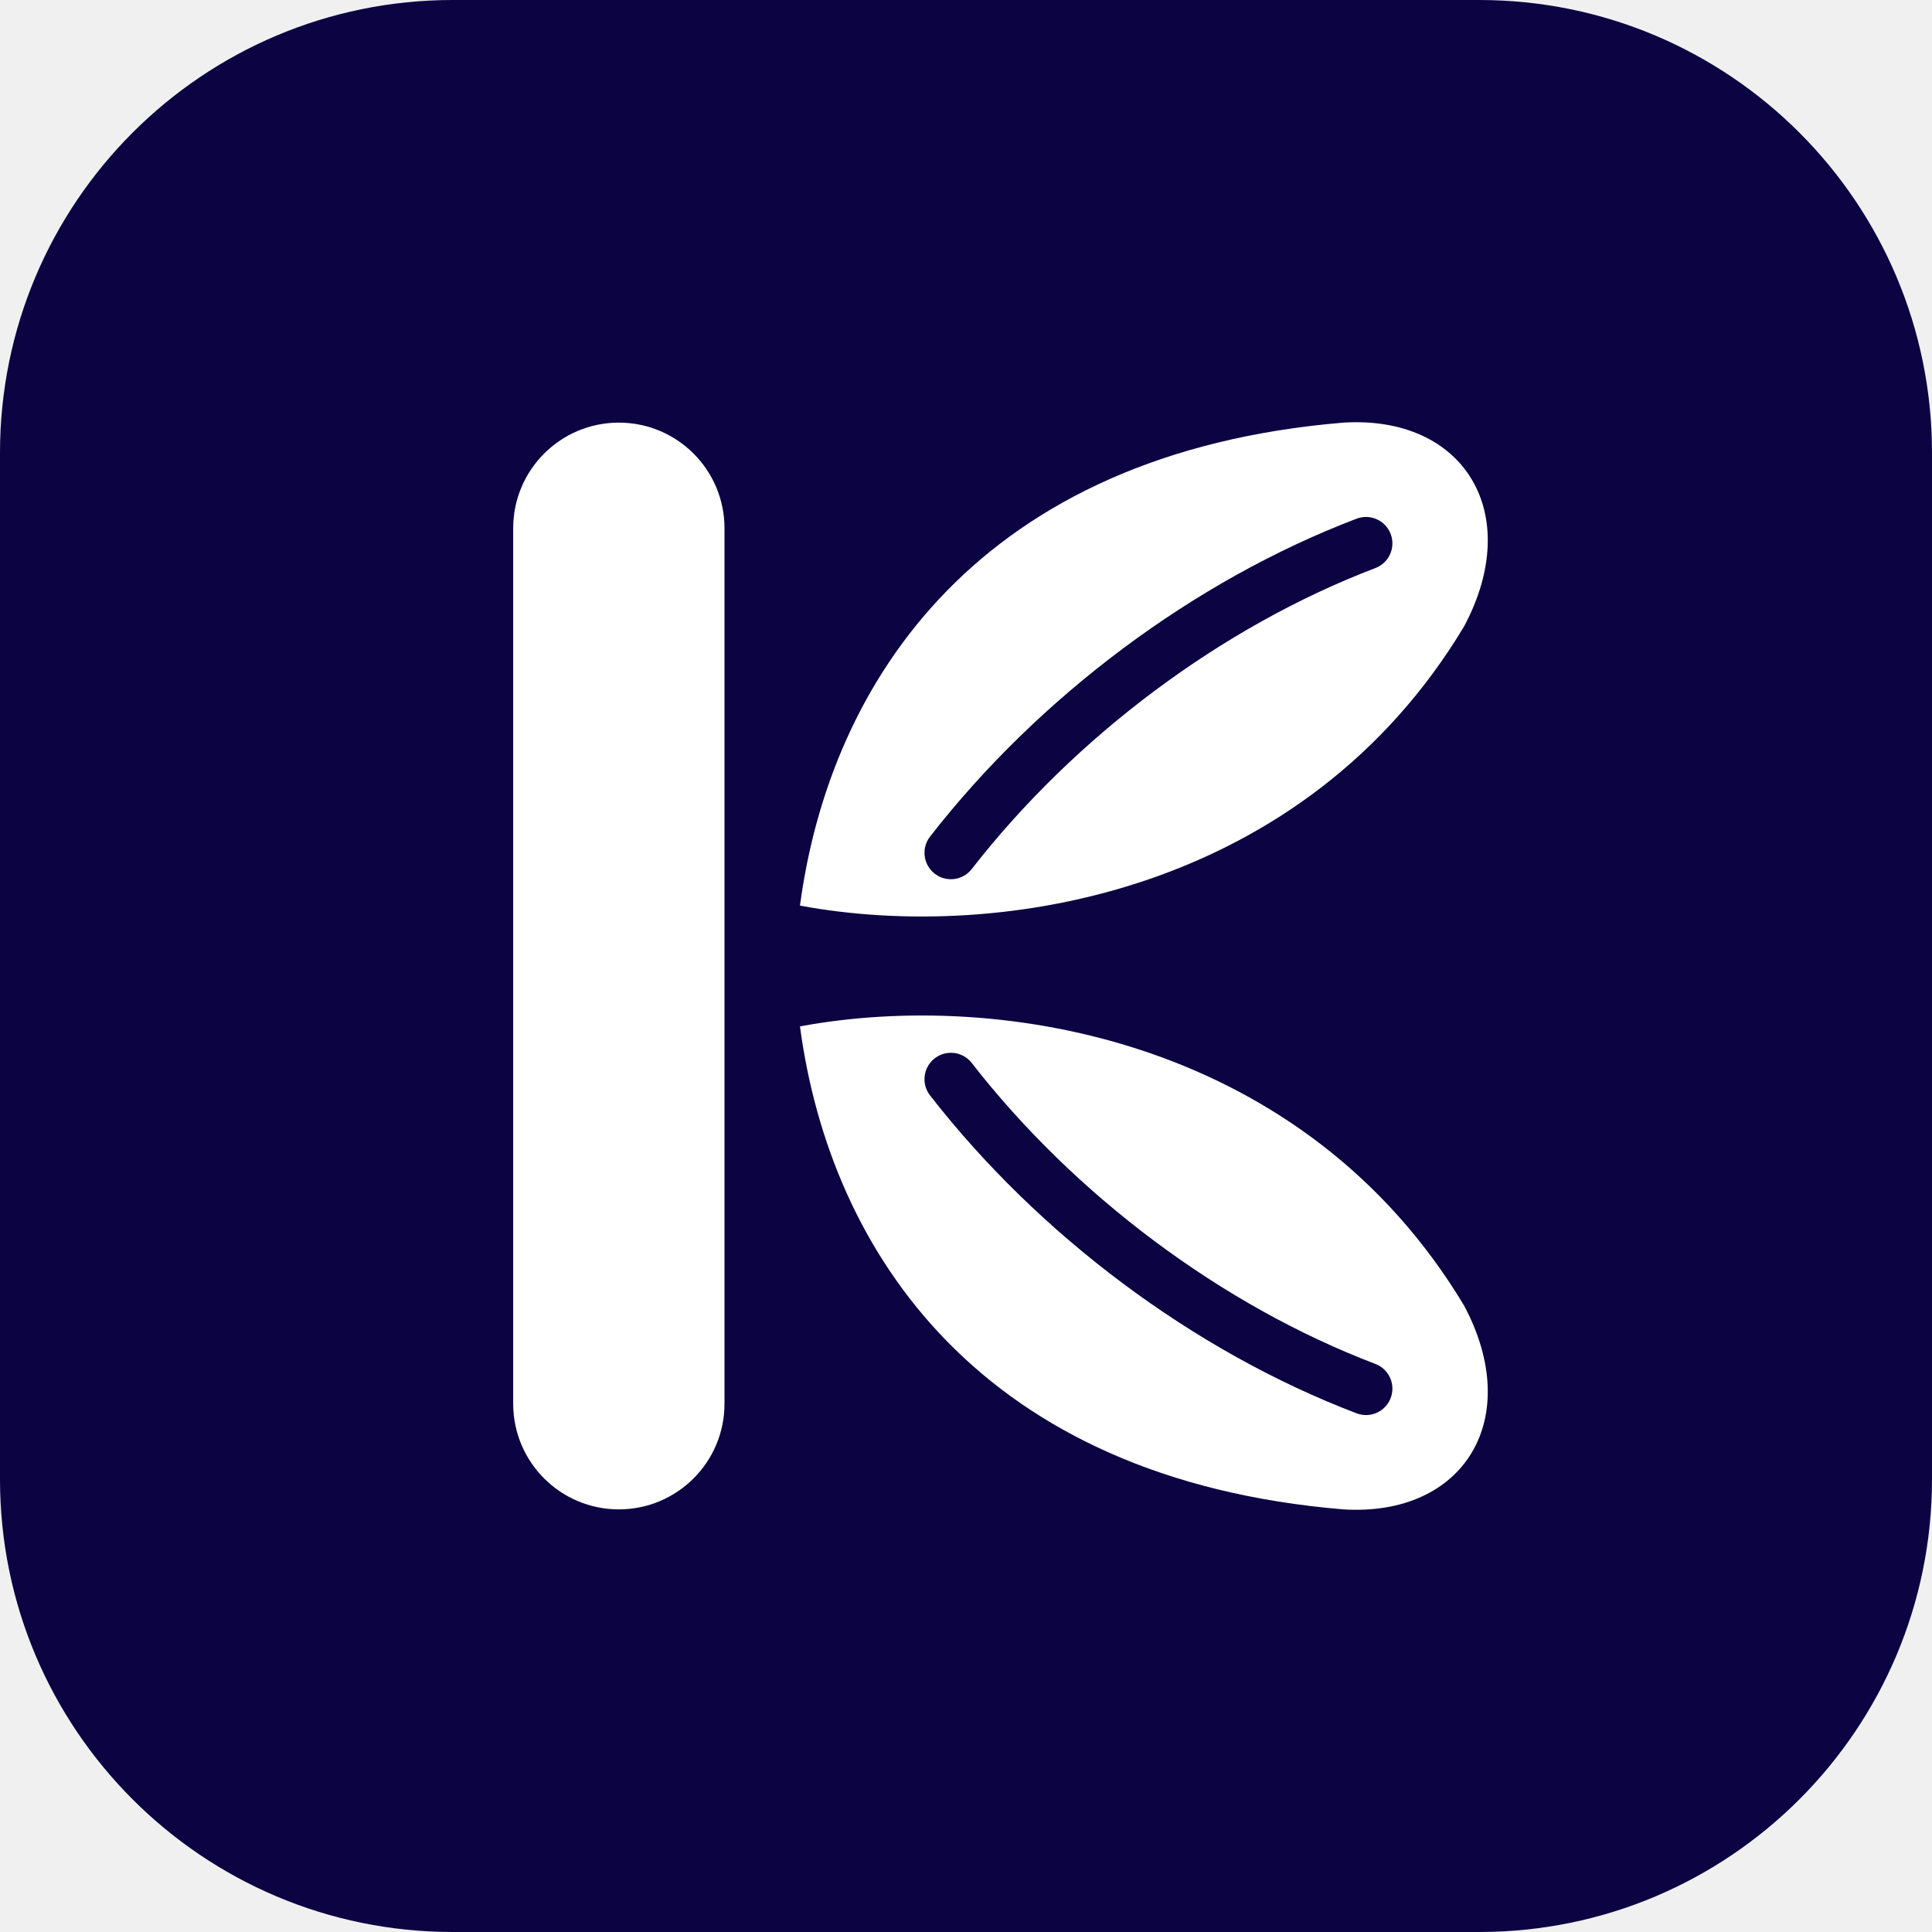
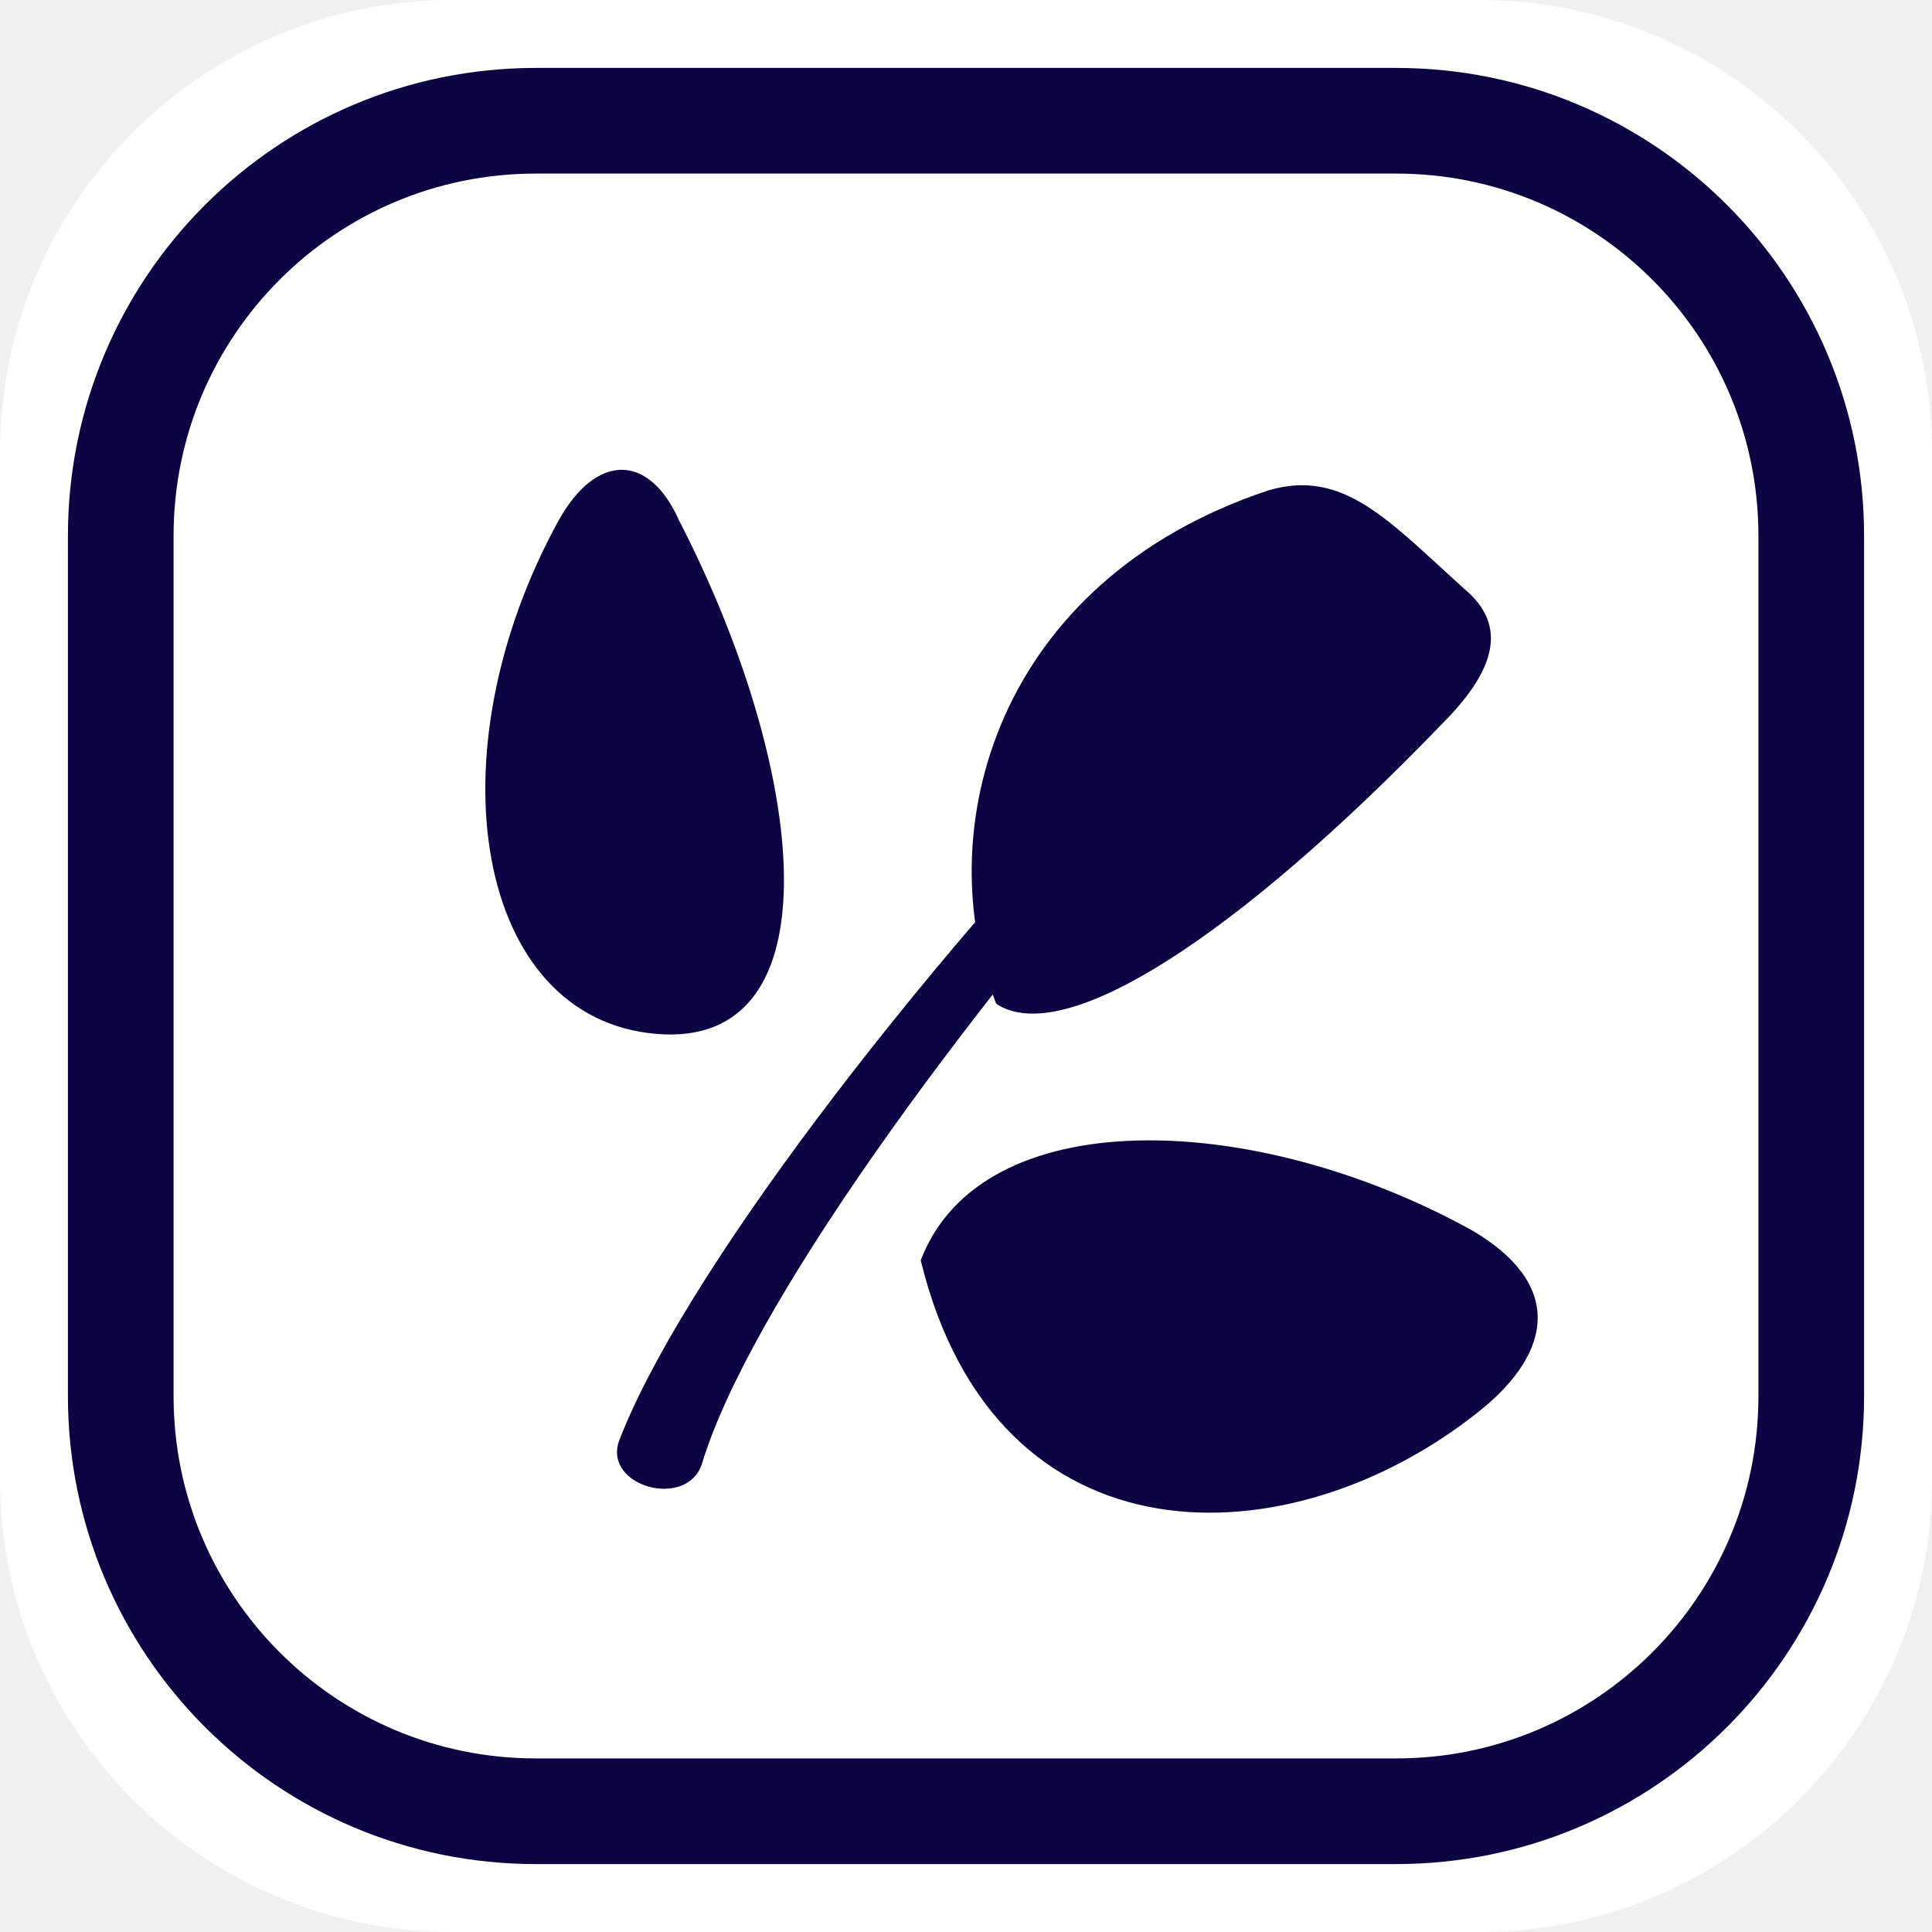
<svg xmlns="http://www.w3.org/2000/svg" viewBox="0 0 512 512" width="100%" height="100%">
-   <rect width="512" height="512" rx="120" fill="#0B0342" />
-   <g fill="#FFFFFF">
-     <rect x="136" y="112" width="56" height="288" rx="28" />
-     <path d="M 212 240          C 220 180, 260 120, 356 112          C 388 110, 404 136, 388 166          C 346 236, 266 250, 212 240 Z" />
-     <path d="M 212 272          C 266 262, 346 276, 388 346          C 404 376, 388 402, 356 400          C 260 392, 220 332, 212 272 Z" />
-   </g>
-   <g fill="none" stroke="#0B0342" stroke-width="14" stroke-linecap="round">
-     <path d="M 252 226 C 280 190, 320 160, 362 144" />
-     <path d="M 252 286 C 280 322, 320 352, 362 368" />
+   <rect width="512" height="512" rx="120" fill="#FFFFFF" />
+   <rect x="32" y="32" width="448" height="448" rx="110" fill="none" stroke="#0B0342" stroke-width="28" />
+   <g fill="#0B0342">
+     <path d="M 164 382          C 180 340, 240 260, 308 190          C 322 176, 330 184, 318 198          C 252 272, 198 348, 186 388          C 182 400, 160 394, 164 382 Z" />
+     <path d="M 174 274          C 126 270, 114 200, 148 138          C 158 120, 172 120, 180 138          C 214 204, 222 278, 174 274 Z" />
+     <path d="M 264 266          C 246 220, 264 154, 336 130          C 356 124, 368 138, 388 156          C 400 166, 396 178, 382 192          C 328 248, 282 278, 264 266 Z" />
+     <path d="M 244 334          C 260 292, 332 294, 390 326          C 414 340, 412 358, 392 374          C 342 414, 264 416, 244 334 Z" />
  </g>
</svg>
